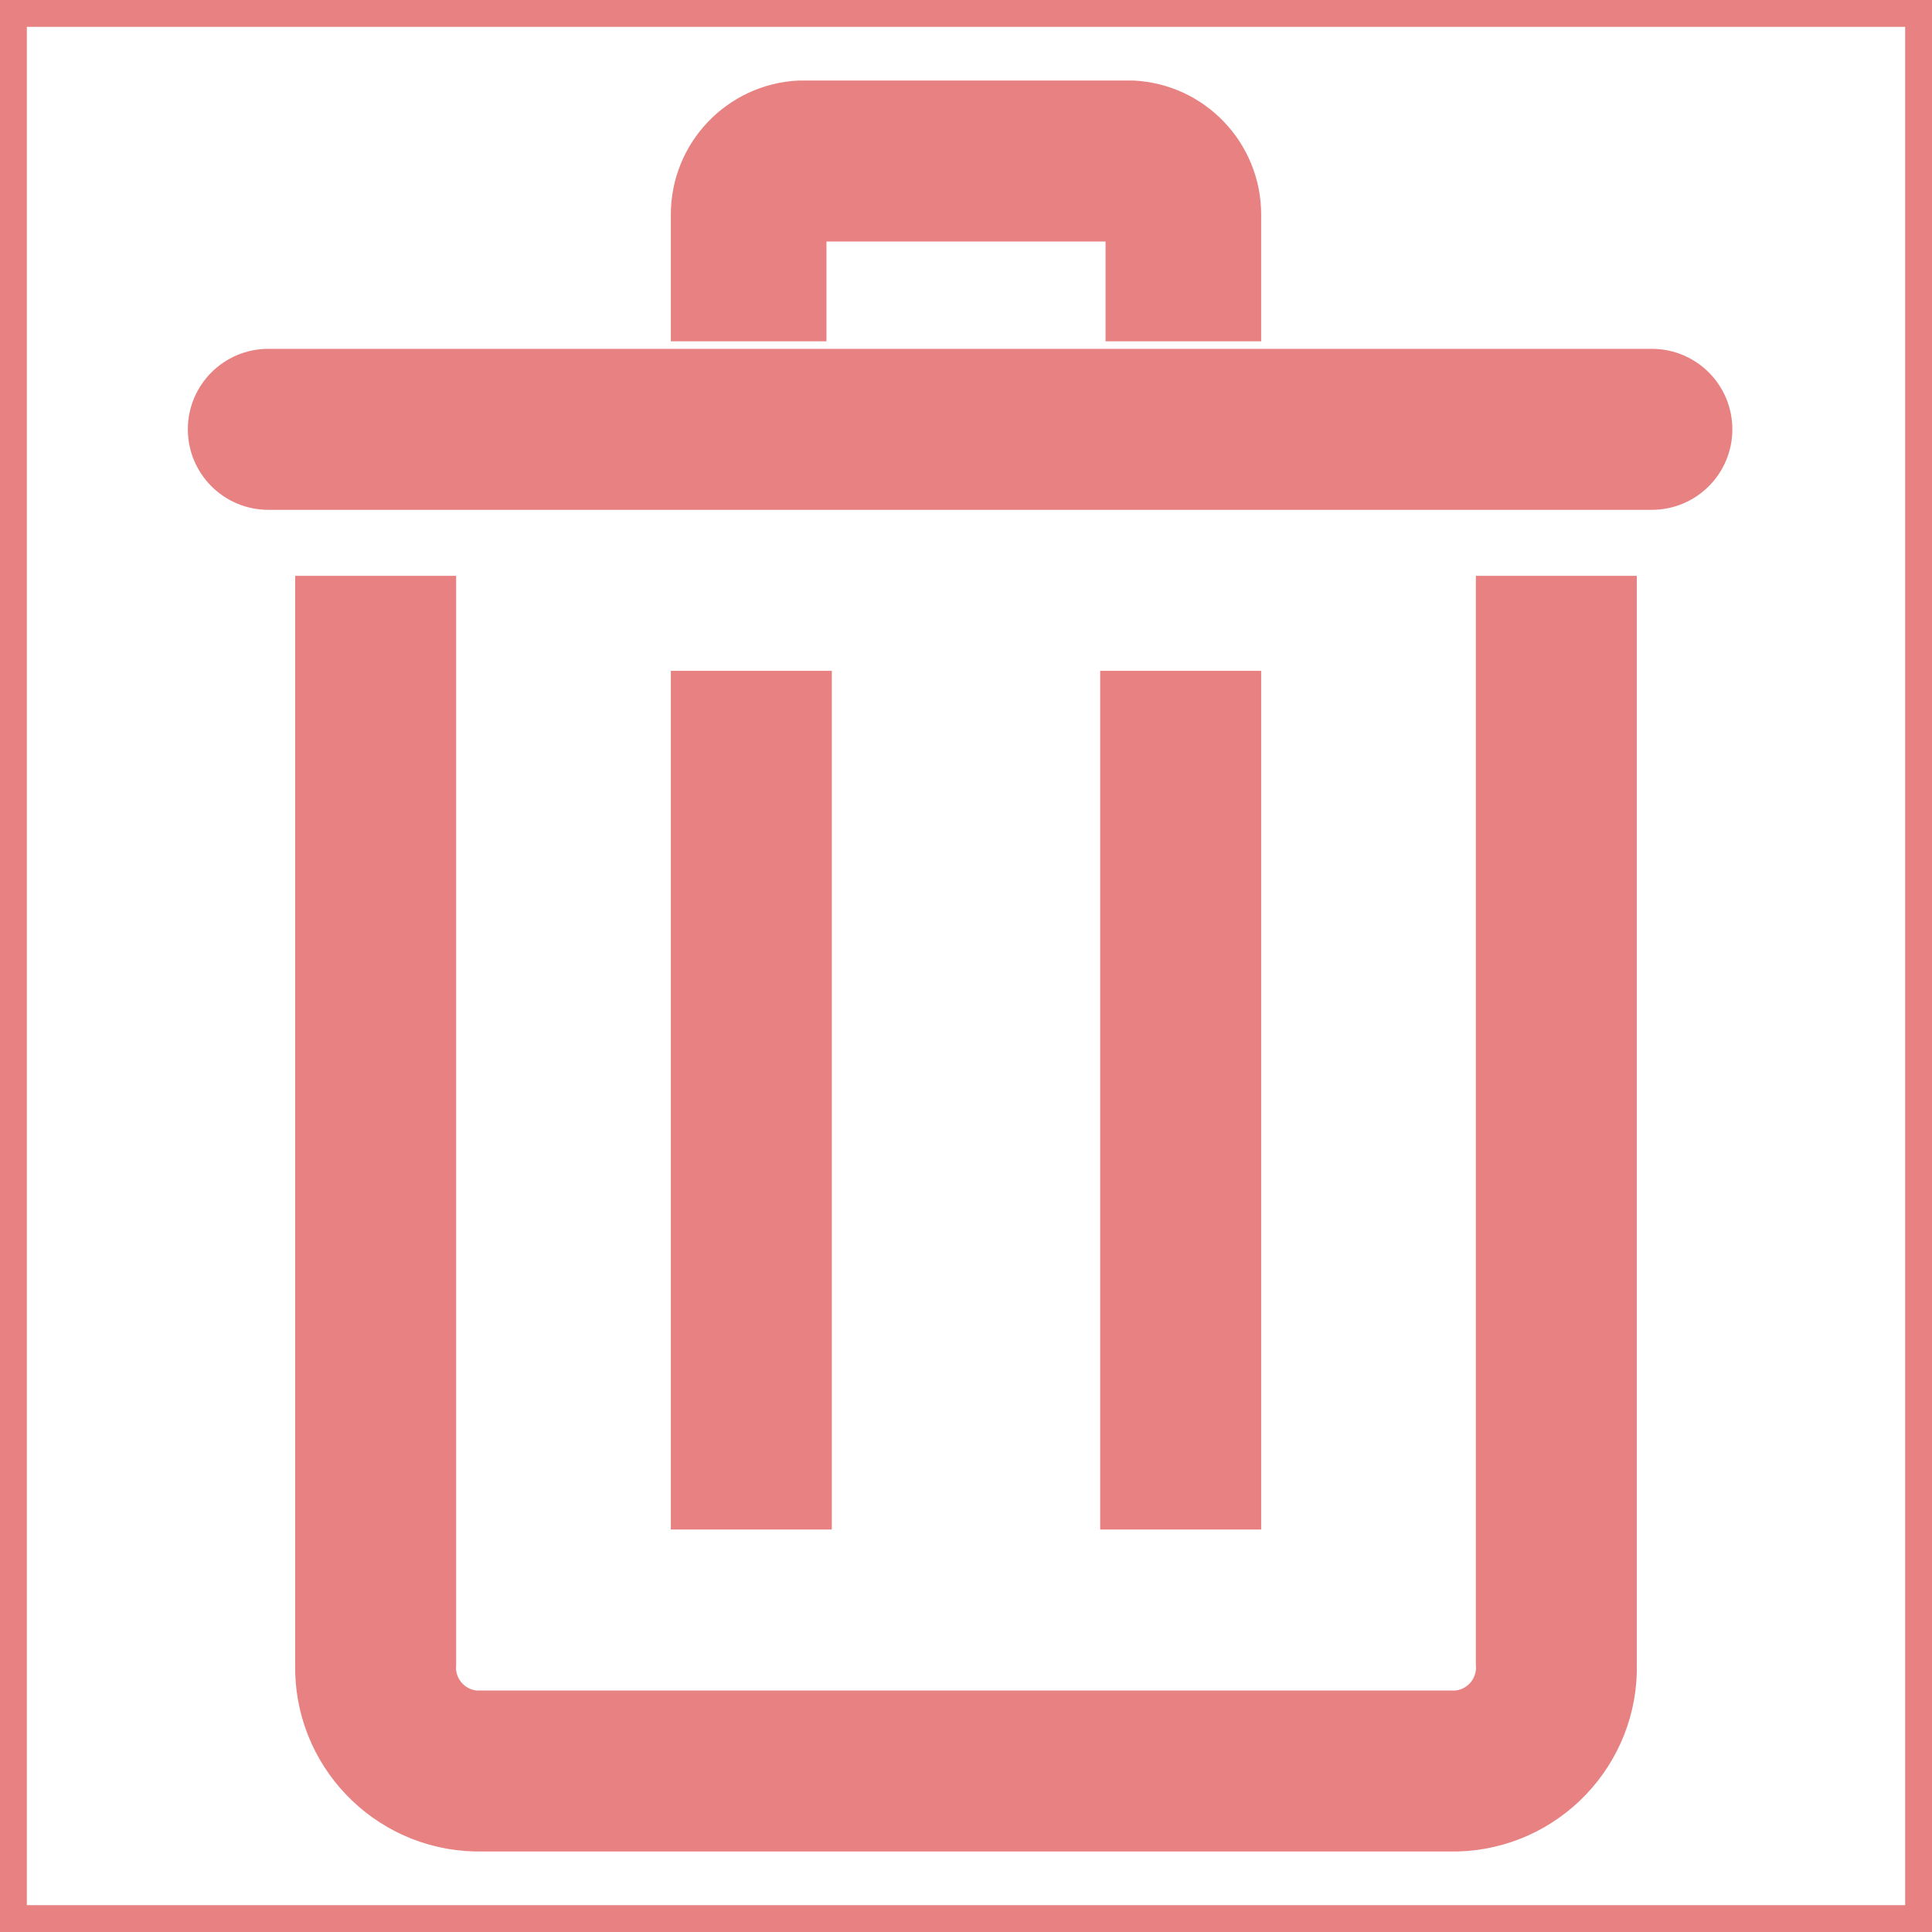
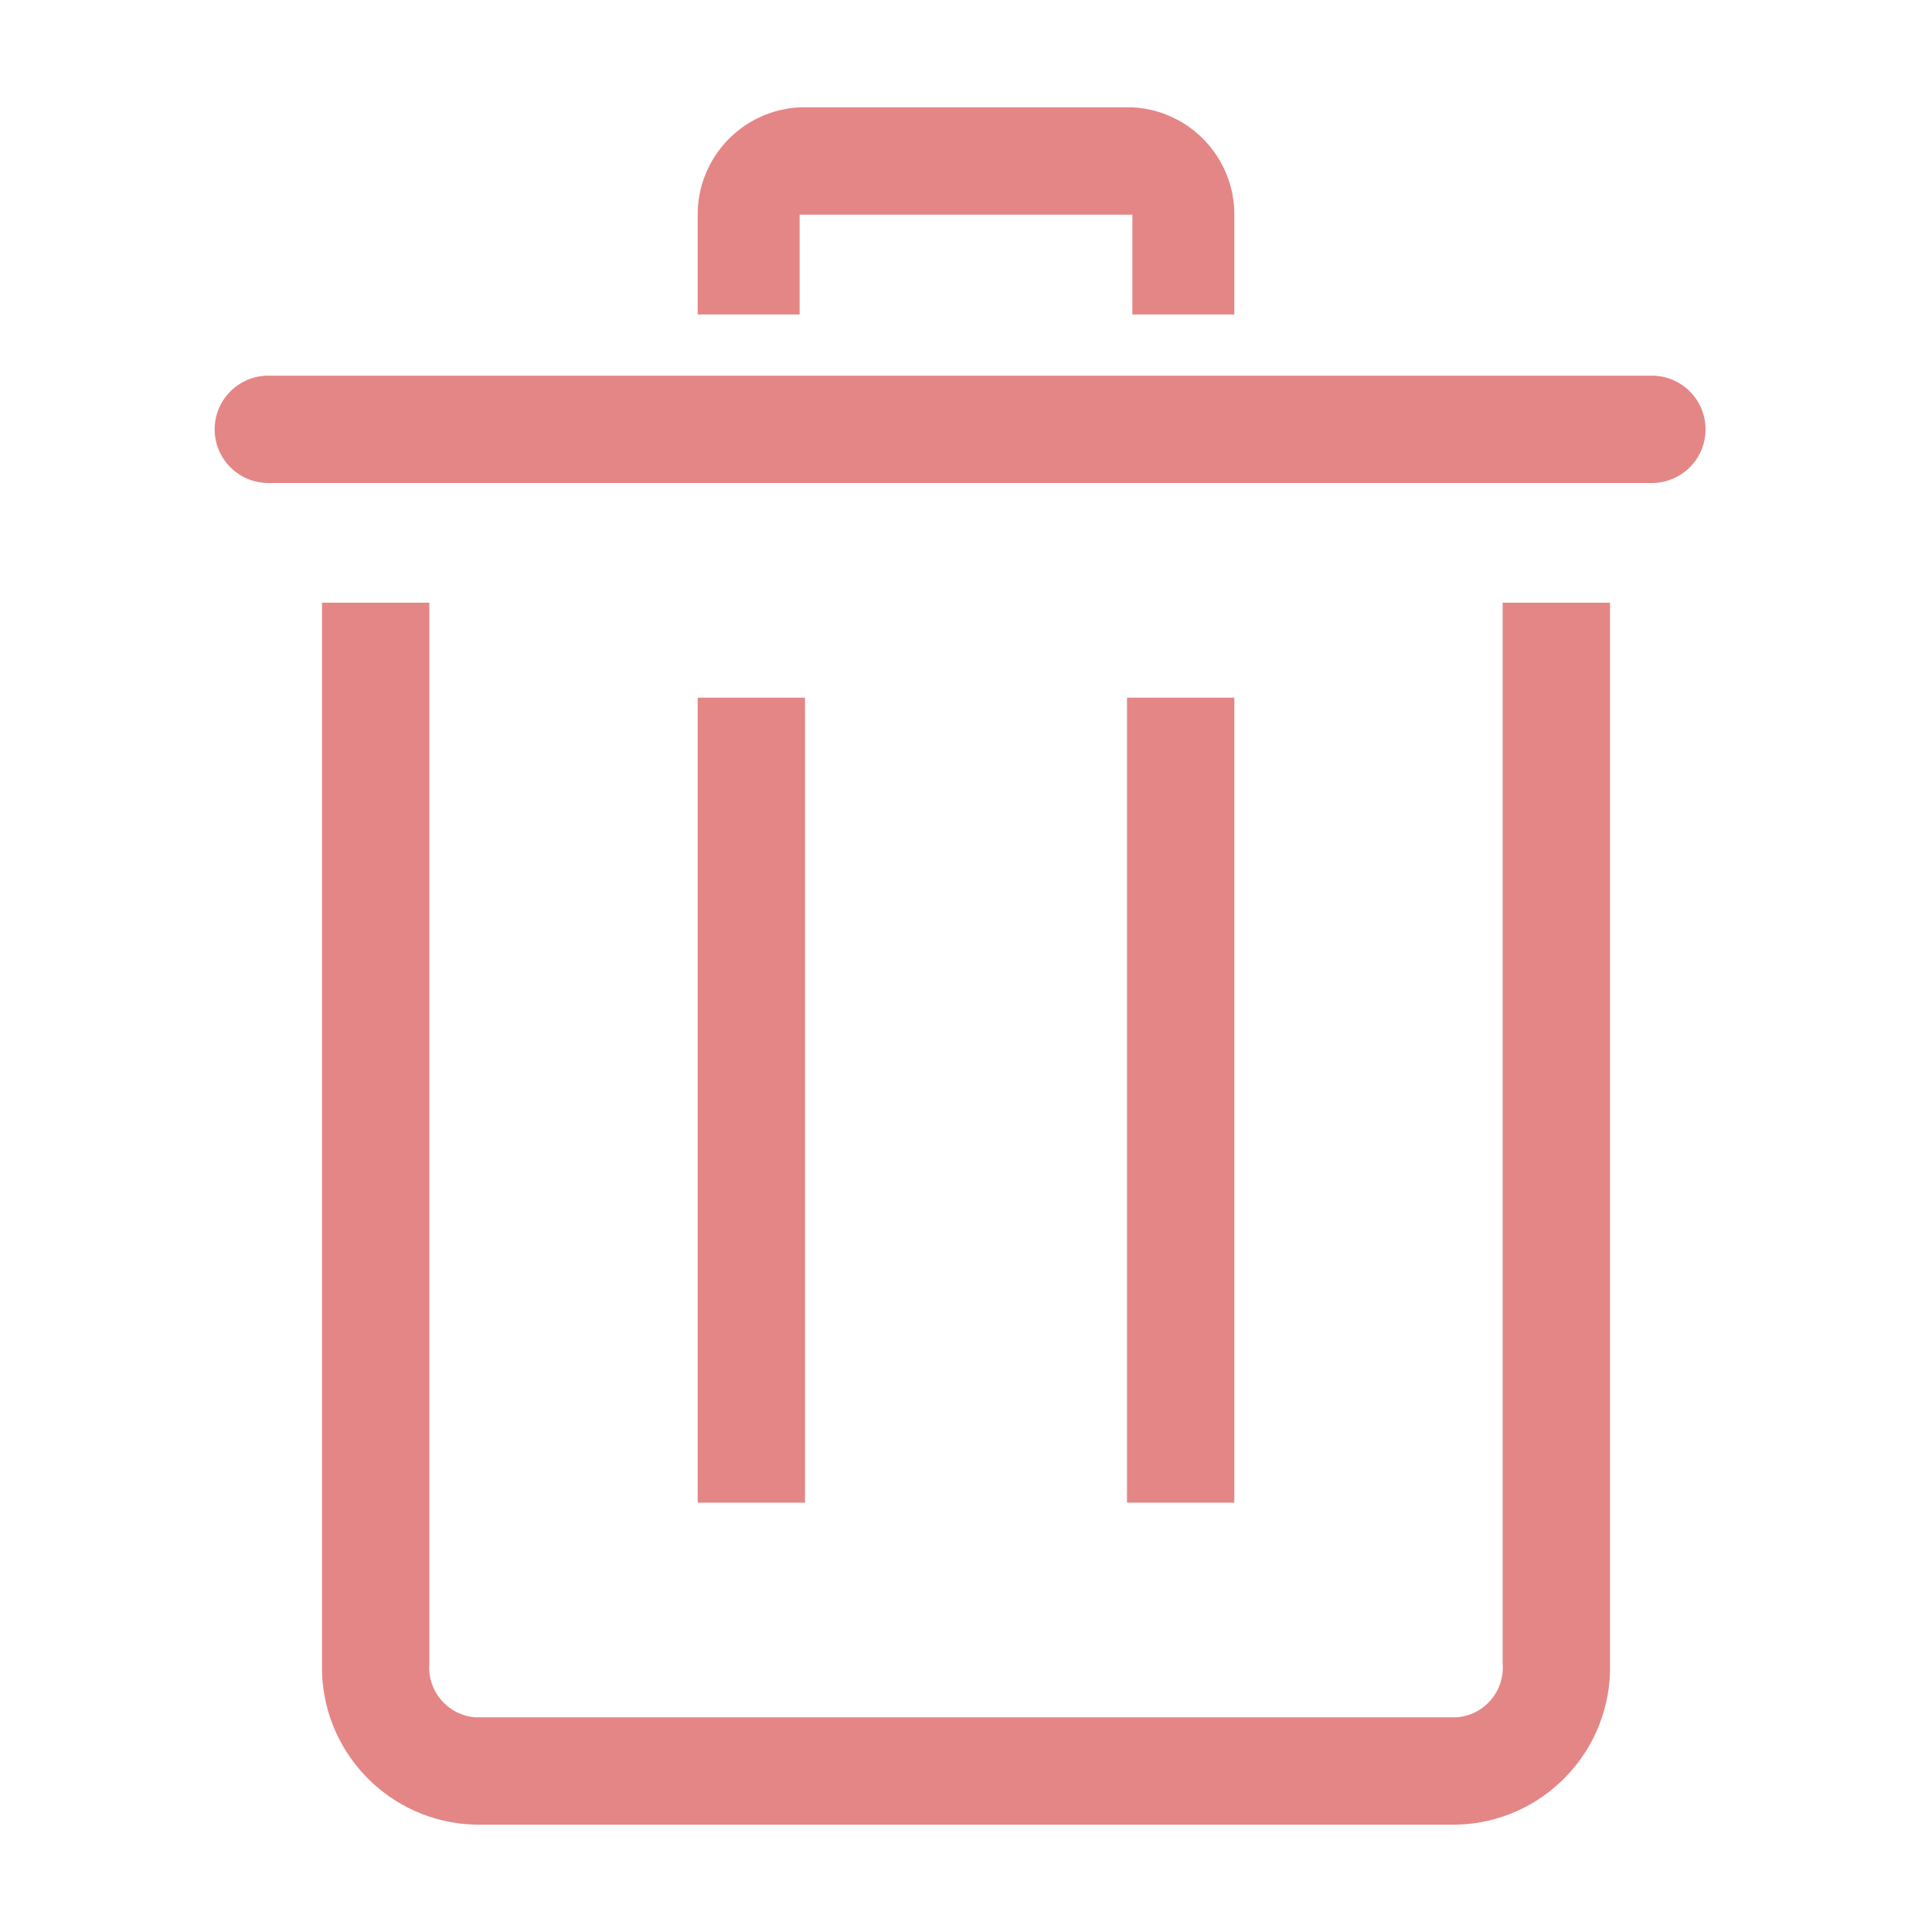
- <svg xmlns="http://www.w3.org/2000/svg" fill="#e88282" width="64px" height="64px" viewBox="0 0 36 36" version="1.1" preserveAspectRatio="xMidYMid meet" stroke="#e88282">
+ <svg xmlns="http://www.w3.org/2000/svg" fill="#e48686" width="64px" height="64px" viewBox="0 0 36 36" version="1.1" preserveAspectRatio="xMidYMid meet" stroke="#e48686" stroke-width="0">
  <g id="SVGRepo_bgCarrier" stroke-width="0" />
  <g id="SVGRepo_tracerCarrier" stroke-linecap="round" stroke-linejoin="round" />
  <g id="SVGRepo_iconCarrier">
    <path class="clr-i-outline clr-i-outline-path-1" d="M27.14,34H8.86A2.93,2.93,0,0,1,6,31V11.23H8V31a.93.93,0,0,0,.86,1H27.14A.93.93,0,0,0,28,31V11.23h2V31A2.93,2.93,0,0,1,27.14,34Z" />
    <path class="clr-i-outline clr-i-outline-path-2" d="M30.78,9H5A1,1,0,0,1,5,7H30.78a1,1,0,0,1,0,2Z" />
    <rect class="clr-i-outline clr-i-outline-path-3" x="21" y="13" width="2" height="15" />
    <rect class="clr-i-outline clr-i-outline-path-4" x="13" y="13" width="2" height="15" />
    <path class="clr-i-outline clr-i-outline-path-5" d="M23,5.86H21.1V4H14.9V5.86H13V4a2,2,0,0,1,1.9-2h6.2A2,2,0,0,1,23,4Z" />
    <rect x="0" y="0" width="36" height="36" fill-opacity="0" />
  </g>
</svg>
